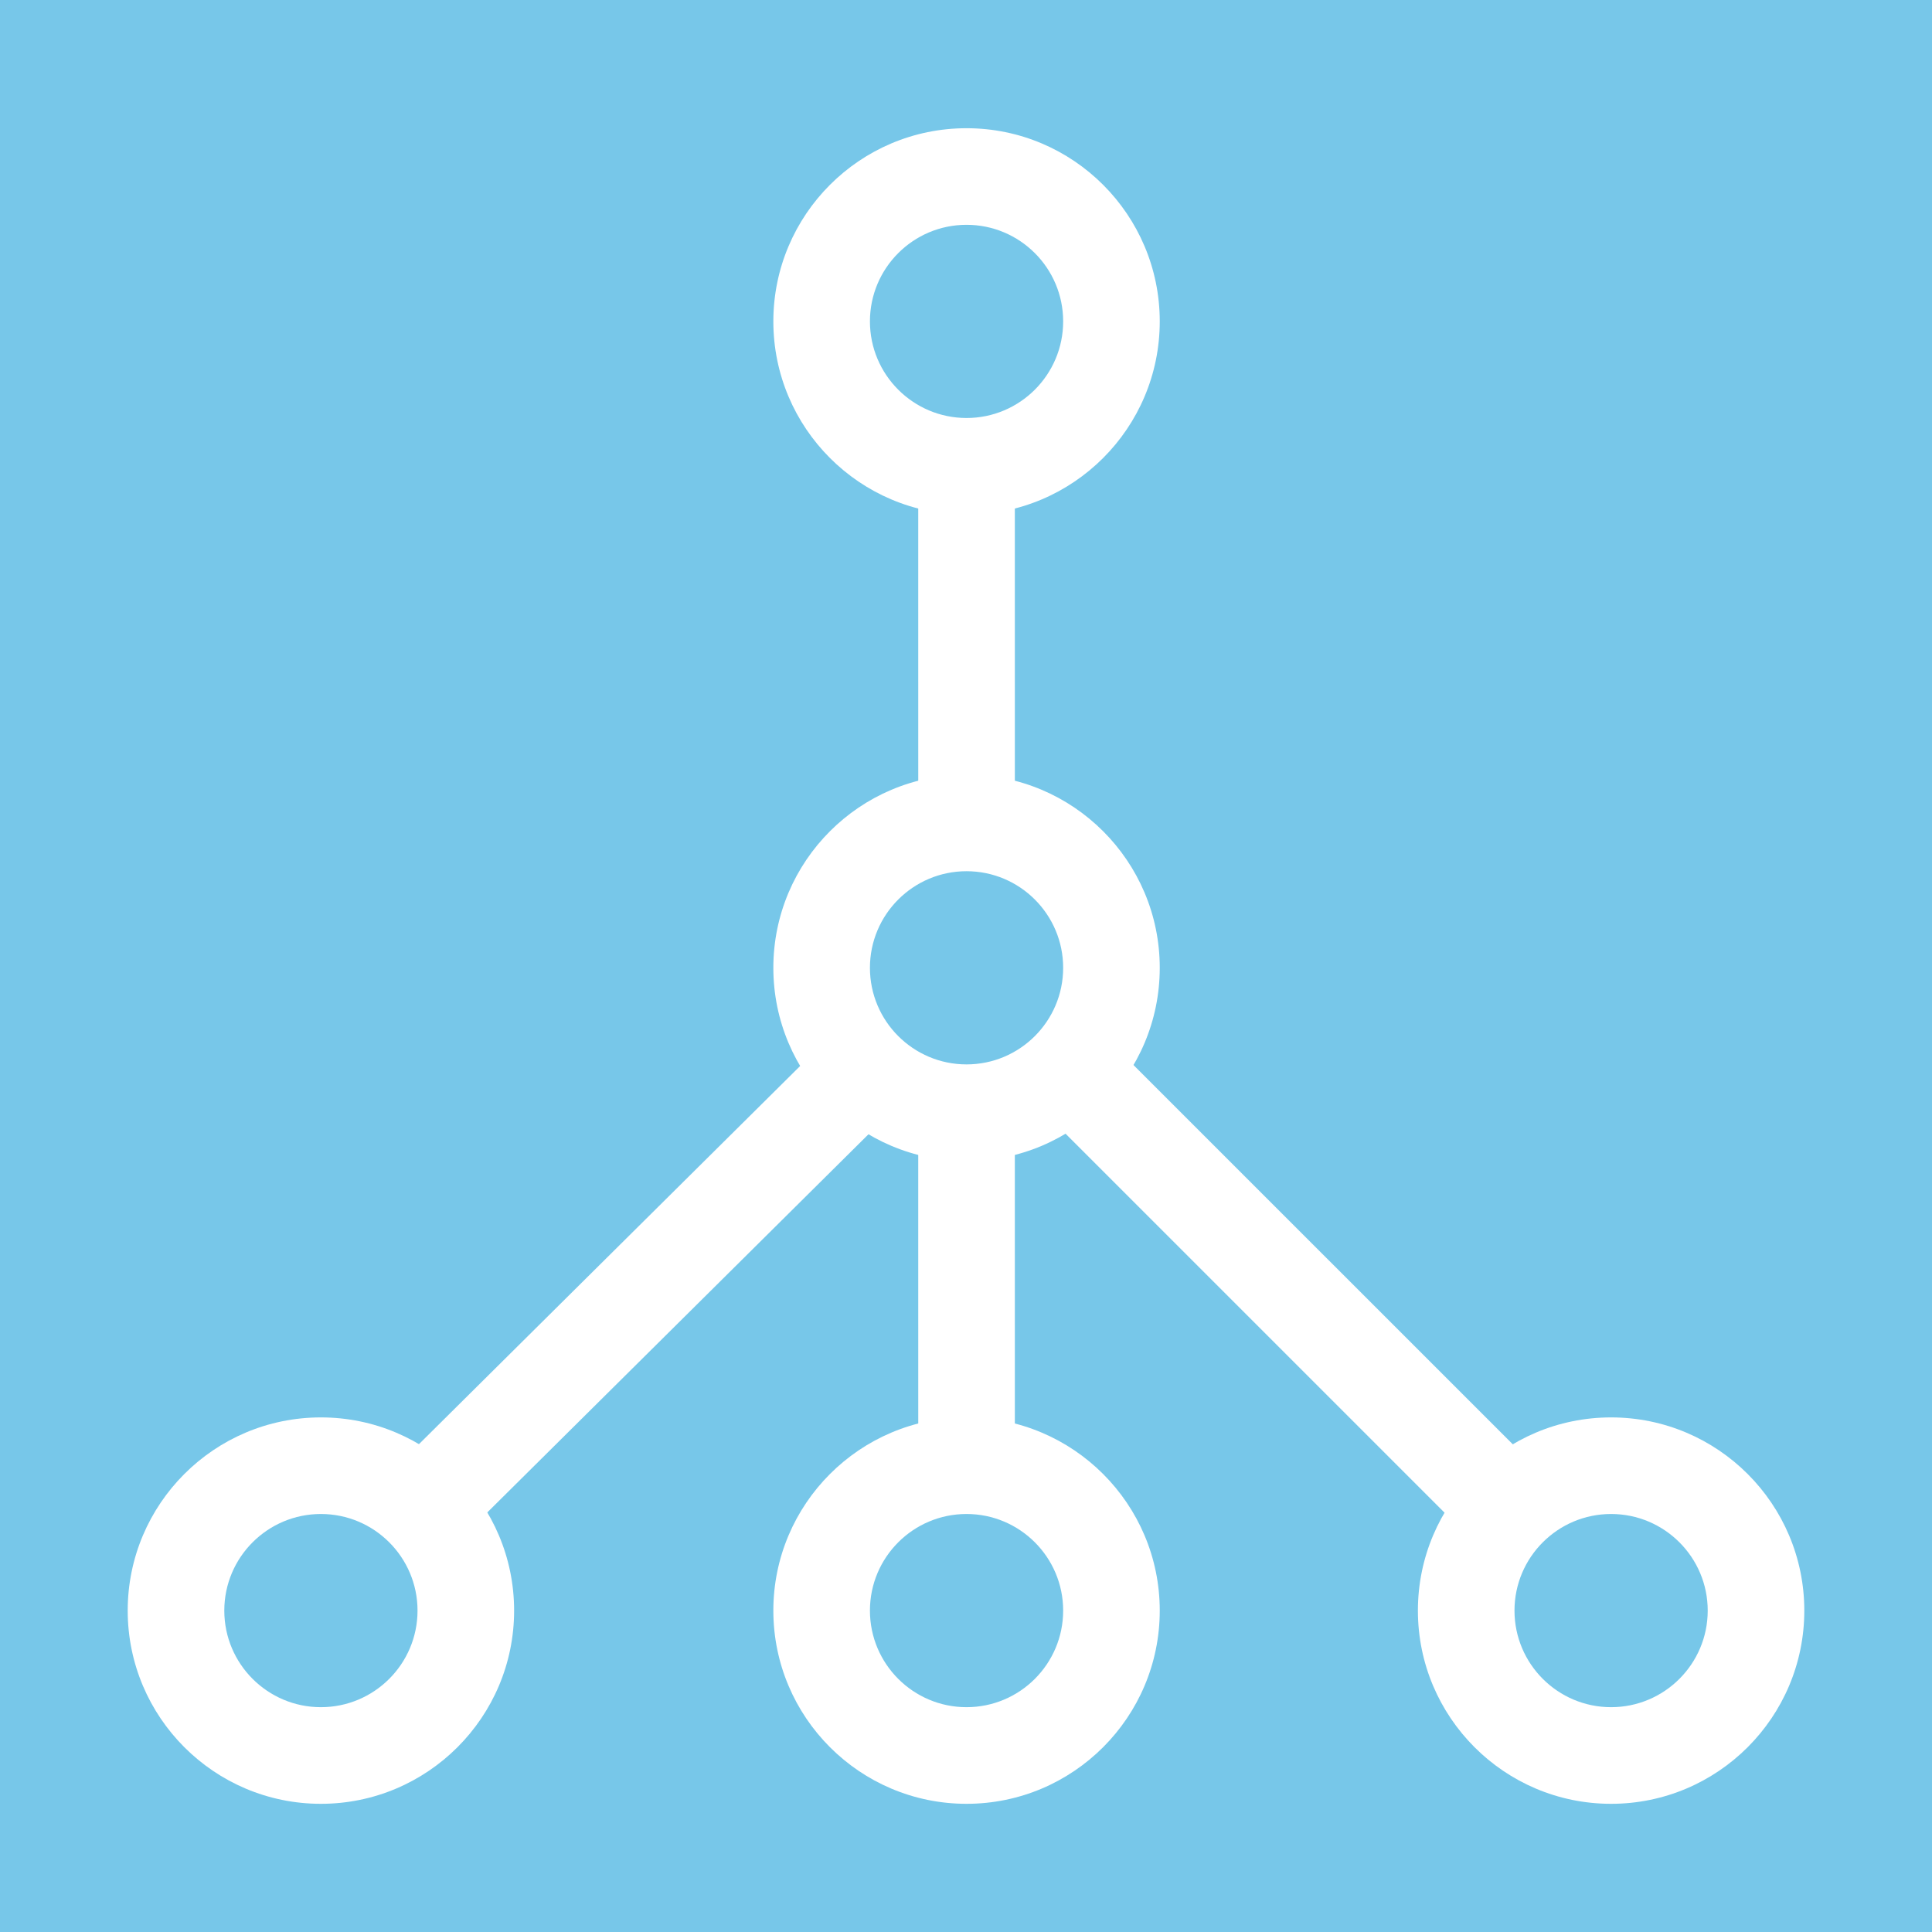
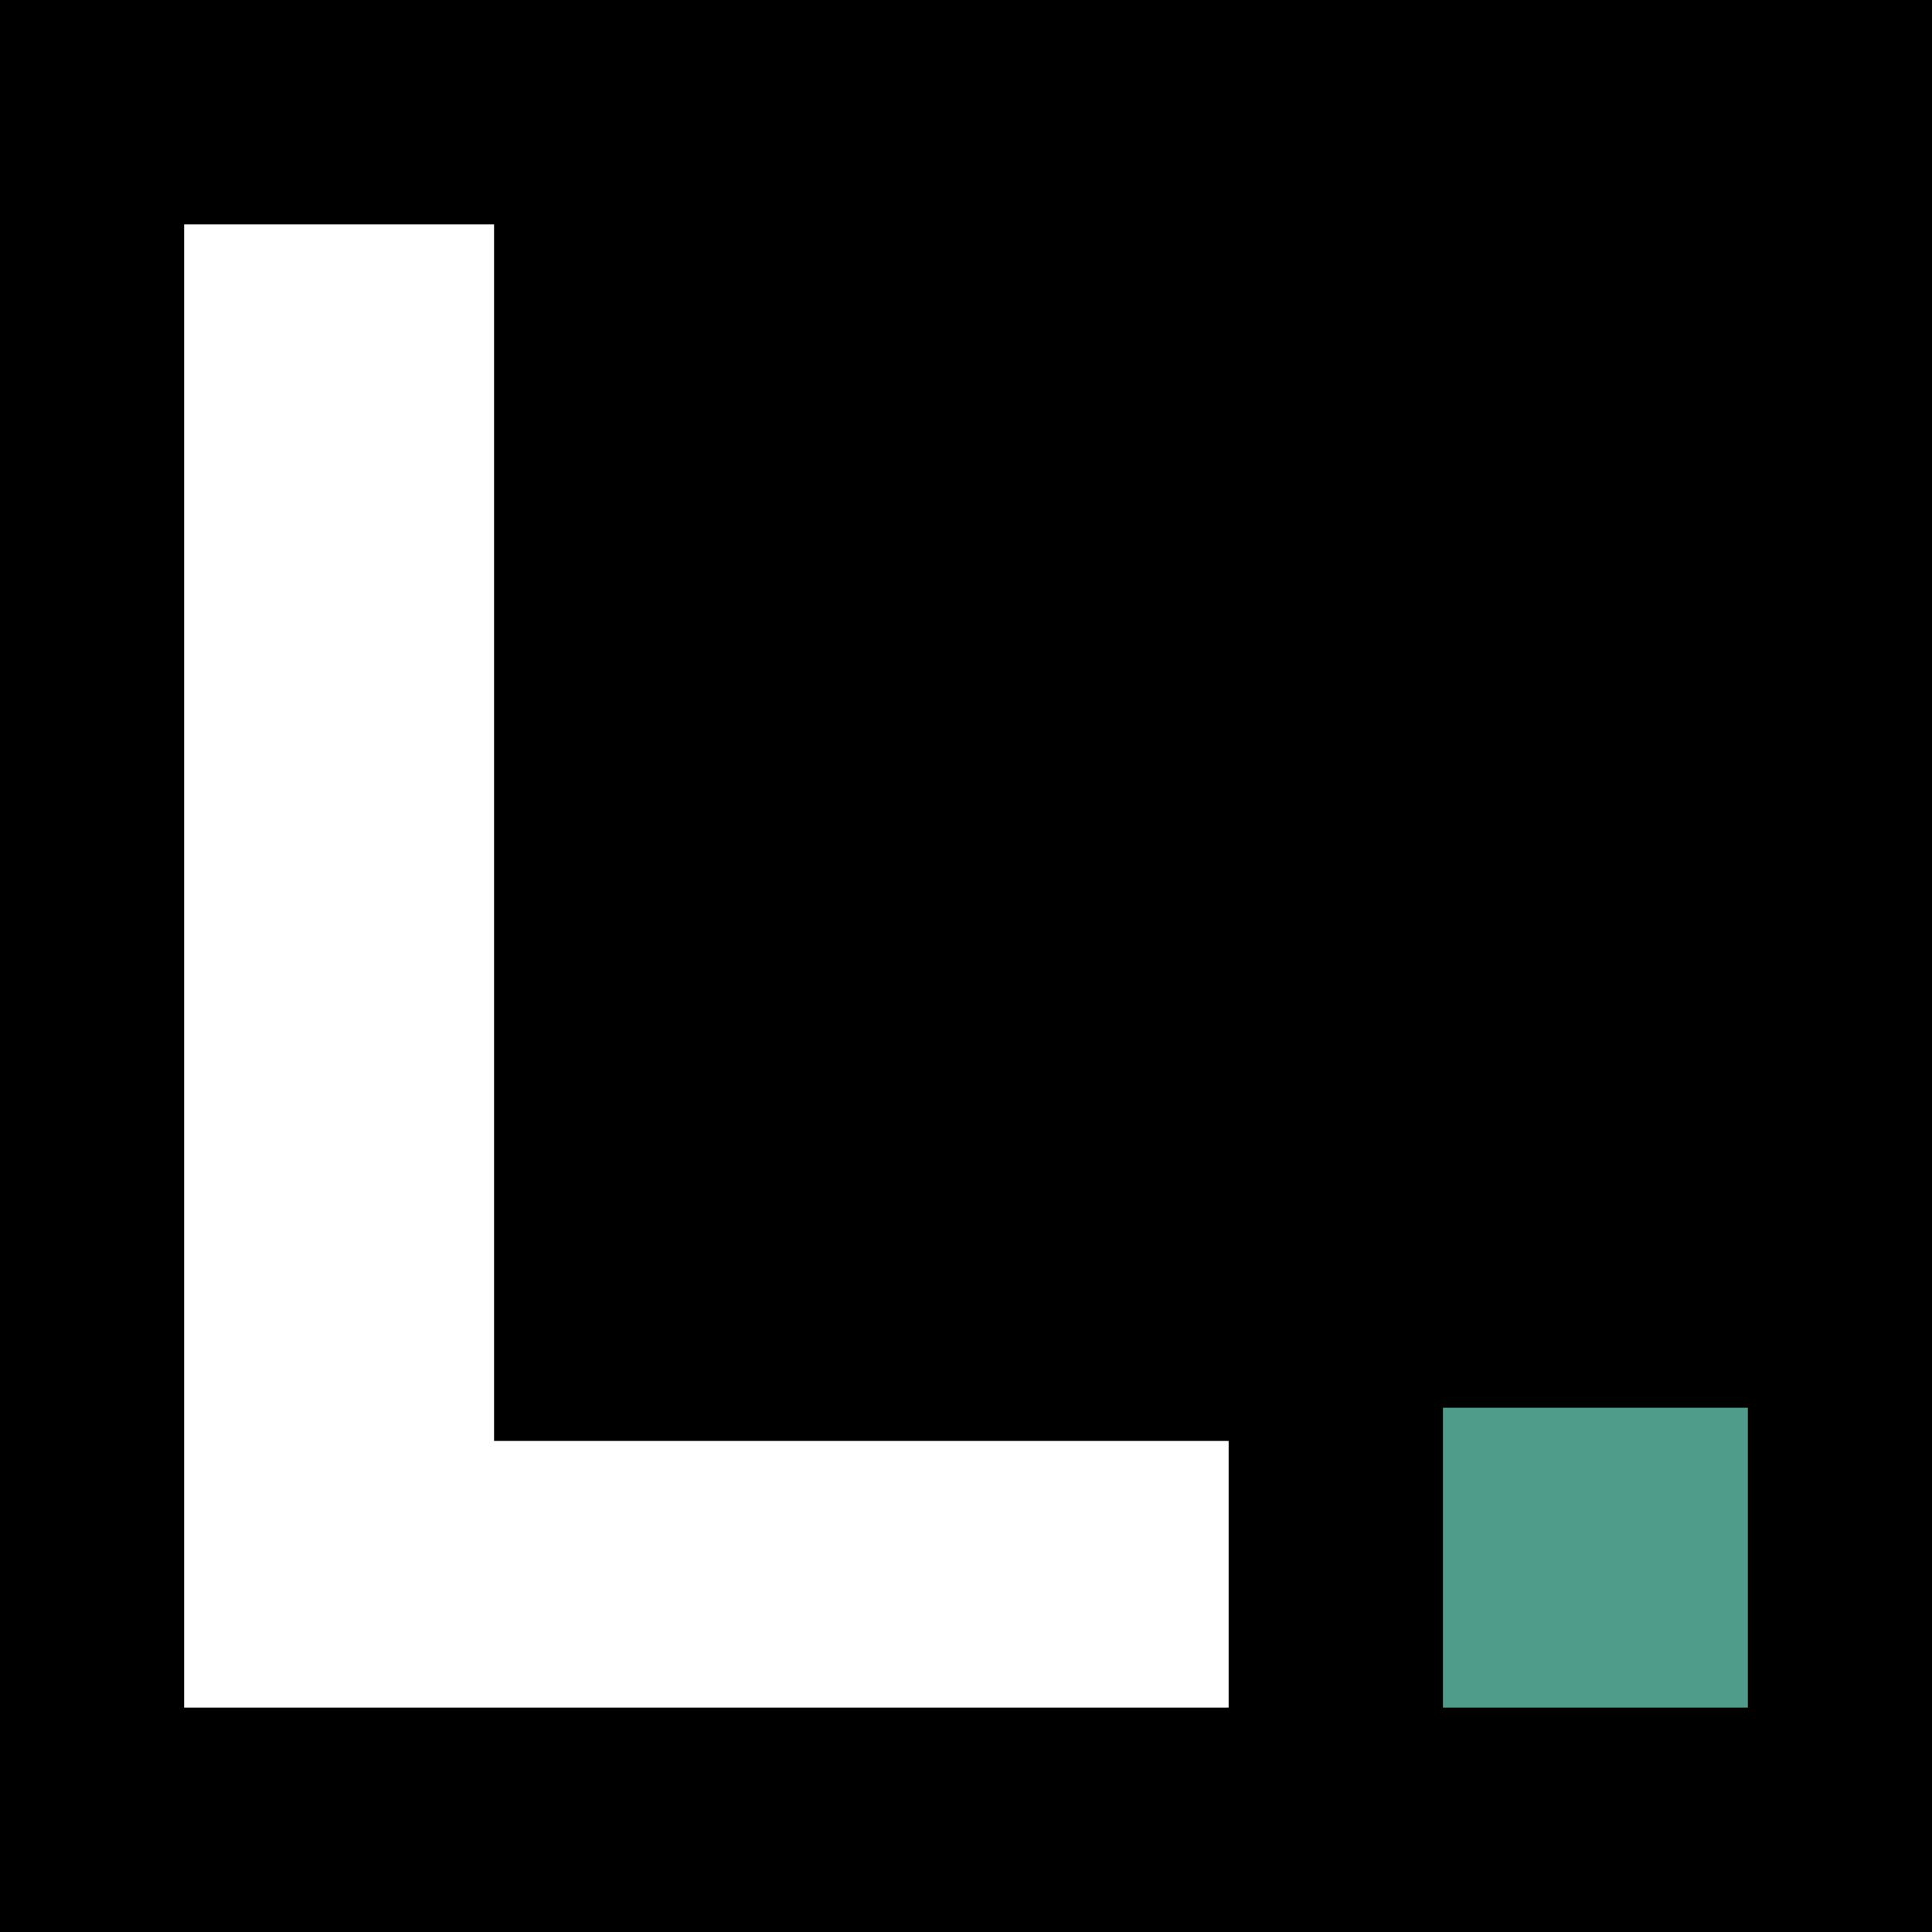
- <svg xmlns="http://www.w3.org/2000/svg" width="100%" height="100%" viewBox="0 0 60 60" version="1.1" xml:space="preserve" style="fill-rule:evenodd;clip-rule:evenodd;stroke-linecap:square;stroke-linejoin:round;stroke-miterlimit:1.5;">
-   <g transform="matrix(1,0,0,1.94073,-361.867,-164.658)">
-     <rect x="-26.83" y="0" width="858.68" height="634.496" style="fill:rgb(119,199,233);" />
+ <svg xmlns="http://www.w3.org/2000/svg" width="100%" height="100%" viewBox="0 0 250 250" version="1.1" xml:space="preserve" style="fill-rule:evenodd;clip-rule:evenodd;stroke-linejoin:round;stroke-miterlimit:2;">
+   <g id="Logo" />
+   <rect x="-2761" y="-119.117" width="3689.63" height="5130.76" />
+   <g>
+     <path d="M23.828,29.036l40.104,0l0,157.422l95.052,0l0,34.506l-135.156,-0l0,-191.928Z" style="fill:#fff;fill-rule:nonzero;" />
+     <rect x="186.719" y="182.161" width="39.453" height="38.802" style="fill:#4f9c8a;fill-rule:nonzero;" />
  </g>
-   <g id="Favicon---Icon" transform="matrix(0.672479,0,0,0.672479,-228.722,-111.536)">
-     <rect x="340.118" y="165.858" width="89.222" height="89.222" style="fill:none;" />
+   <rect id="Favicon---Icon" x="0" y="0" width="250" height="250" style="fill:none;" />
+   <g id="UI-Buttons">
+     <g id="Add-Text-Button" />
+     <g id="Add-List-Button" />
+     <g id="Add-Number-Button" />
+     <g id="Drag-Button" />
+     <g id="Drag-Button1" />
+     <g id="Delete-Button" />
+     <g id="Add-Node-Button" />
+     <g id="Export-JSON-Button" />
+     <g id="Add-Button" />
+     <g id="Edit-Button" />
+     <g id="Confirm-Button" />
+     <g id="Cancel-Button" />
  </g>
-   <g id="Logo" transform="matrix(1,0,0,1,-9.96033,-9.9847)">
-     <path d="M35.485,44.533L24.419,55.511" style="fill:none;stroke:white;stroke-width:3px;" />
-     <g transform="matrix(-0.00402222,-0.999992,0.999992,-0.00402222,0.0791309,80.1525)">
-       <path d="M35.485,44.533L24.419,55.511" style="fill:none;stroke:white;stroke-width:3px;" />
-     </g>
-     <g transform="matrix(0.704257,-0.499984,0.709945,0.495978,-16.6295,40.1876)">
-       <path d="M35.485,44.533L24.419,55.511" style="fill:none;stroke:white;stroke-width:3px;" />
-     </g>
-     <g transform="matrix(0.704257,-0.499984,0.709945,0.495978,-16.6295,20.2399)">
-       <path d="M35.485,44.533L24.419,55.511" style="fill:none;stroke:white;stroke-width:3px;" />
-     </g>
-     <g id="Left-Bottom" transform="matrix(1.33559,0,0,1.33559,-62.7164,18.0548)">
-       <path d="M61.877,26.916C64.357,26.916 66.37,28.929 66.37,31.408C66.37,33.888 64.357,35.901 61.877,35.901C59.398,35.901 57.385,33.888 57.385,31.408C57.385,28.929 59.398,26.916 61.877,26.916ZM61.877,29.162C63.117,29.162 64.124,30.168 64.124,31.408C64.124,32.648 63.117,33.654 61.877,33.654C60.638,33.654 59.631,32.648 59.631,31.408C59.631,30.168 60.638,29.162 61.877,29.162Z" style="fill:white;" />
-     </g>
-     <g id="Mid-Bottom" transform="matrix(1.33559,0,0,1.33559,-42.6656,18.0548)">
-       <path d="M61.877,26.916C64.357,26.916 66.37,28.929 66.37,31.408C66.37,33.888 64.357,35.901 61.877,35.901C59.398,35.901 57.385,33.888 57.385,31.408C57.385,28.929 59.398,26.916 61.877,26.916ZM61.877,29.162C63.117,29.162 64.124,30.168 64.124,31.408C64.124,32.648 63.117,33.654 61.877,33.654C60.638,33.654 59.631,32.648 59.631,31.408C59.631,30.168 60.638,29.162 61.877,29.162Z" style="fill:white;" />
-     </g>
-     <g id="Right-Bottom" transform="matrix(1.33559,0,0,1.33559,-22.6483,18.0548)">
-       <path d="M61.877,26.916C64.357,26.916 66.37,28.929 66.37,31.408C66.37,33.888 64.357,35.901 61.877,35.901C59.398,35.901 57.385,33.888 57.385,31.408C57.385,28.929 59.398,26.916 61.877,26.916ZM61.877,29.162C63.117,29.162 64.124,30.168 64.124,31.408C64.124,32.648 63.117,33.654 61.877,33.654C60.638,33.654 59.631,32.648 59.631,31.408C59.631,30.168 60.638,29.162 61.877,29.162Z" style="fill:white;" />
-     </g>
-     <g id="Middle" transform="matrix(1.33559,0,0,1.33559,-42.6656,-1.90733)">
-       <path d="M61.877,26.916C64.357,26.916 66.37,28.929 66.37,31.408C66.37,33.888 64.357,35.901 61.877,35.901C59.398,35.901 57.385,33.888 57.385,31.408C57.385,28.929 59.398,26.916 61.877,26.916ZM61.877,29.162C63.117,29.162 64.124,30.168 64.124,31.408C64.124,32.648 63.117,33.654 61.877,33.654C60.638,33.654 59.631,32.648 59.631,31.408C59.631,30.168 60.638,29.162 61.877,29.162Z" style="fill:white;" />
-     </g>
-     <g id="Top" transform="matrix(1.33559,0,0,1.33559,-42.6656,-21.9821)">
-       <path d="M61.877,26.916C64.357,26.916 66.37,28.929 66.37,31.408C66.37,33.888 64.357,35.901 61.877,35.901C59.398,35.901 57.385,33.888 57.385,31.408C57.385,28.929 59.398,26.916 61.877,26.916ZM61.877,29.162C63.117,29.162 64.124,30.168 64.124,31.408C64.124,32.648 63.117,33.654 61.877,33.654C60.638,33.654 59.631,32.648 59.631,31.408C59.631,30.168 60.638,29.162 61.877,29.162Z" style="fill:white;" />
-     </g>
+   <g id="Node-Example">
+     <g id="Edit-Button1" />
+     <g id="Edit-Button2" />
  </g>
</svg>
